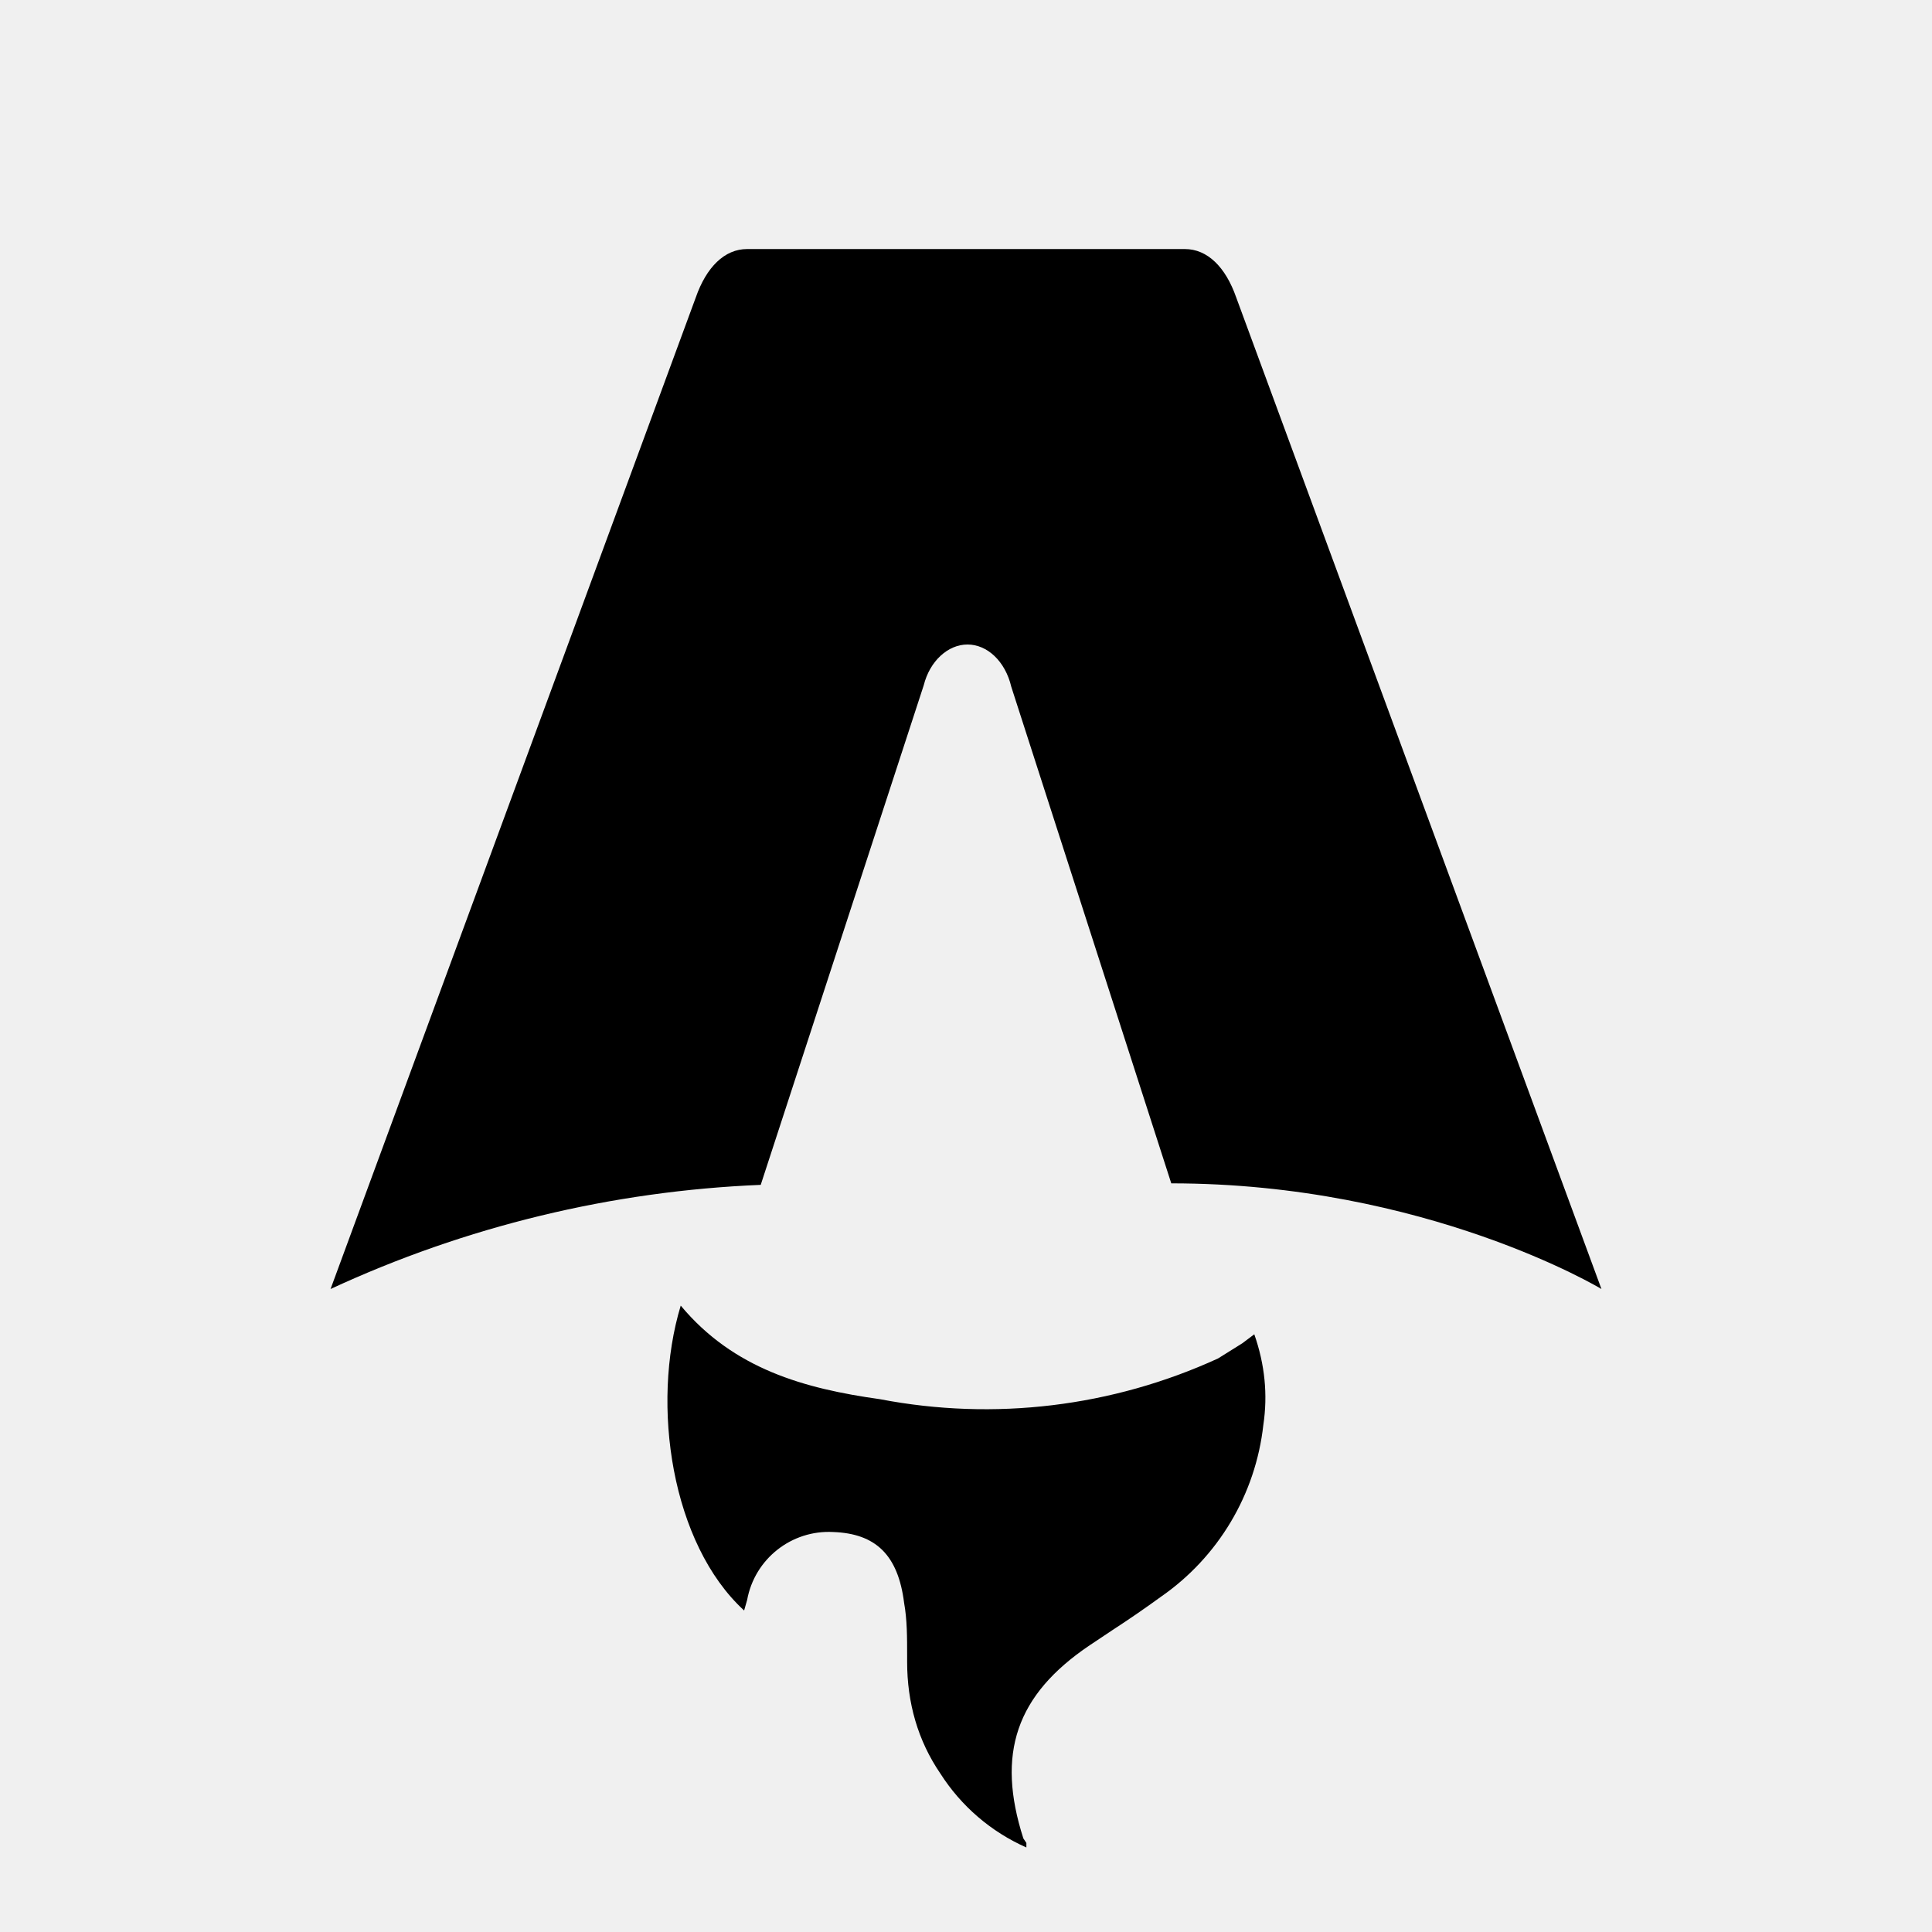
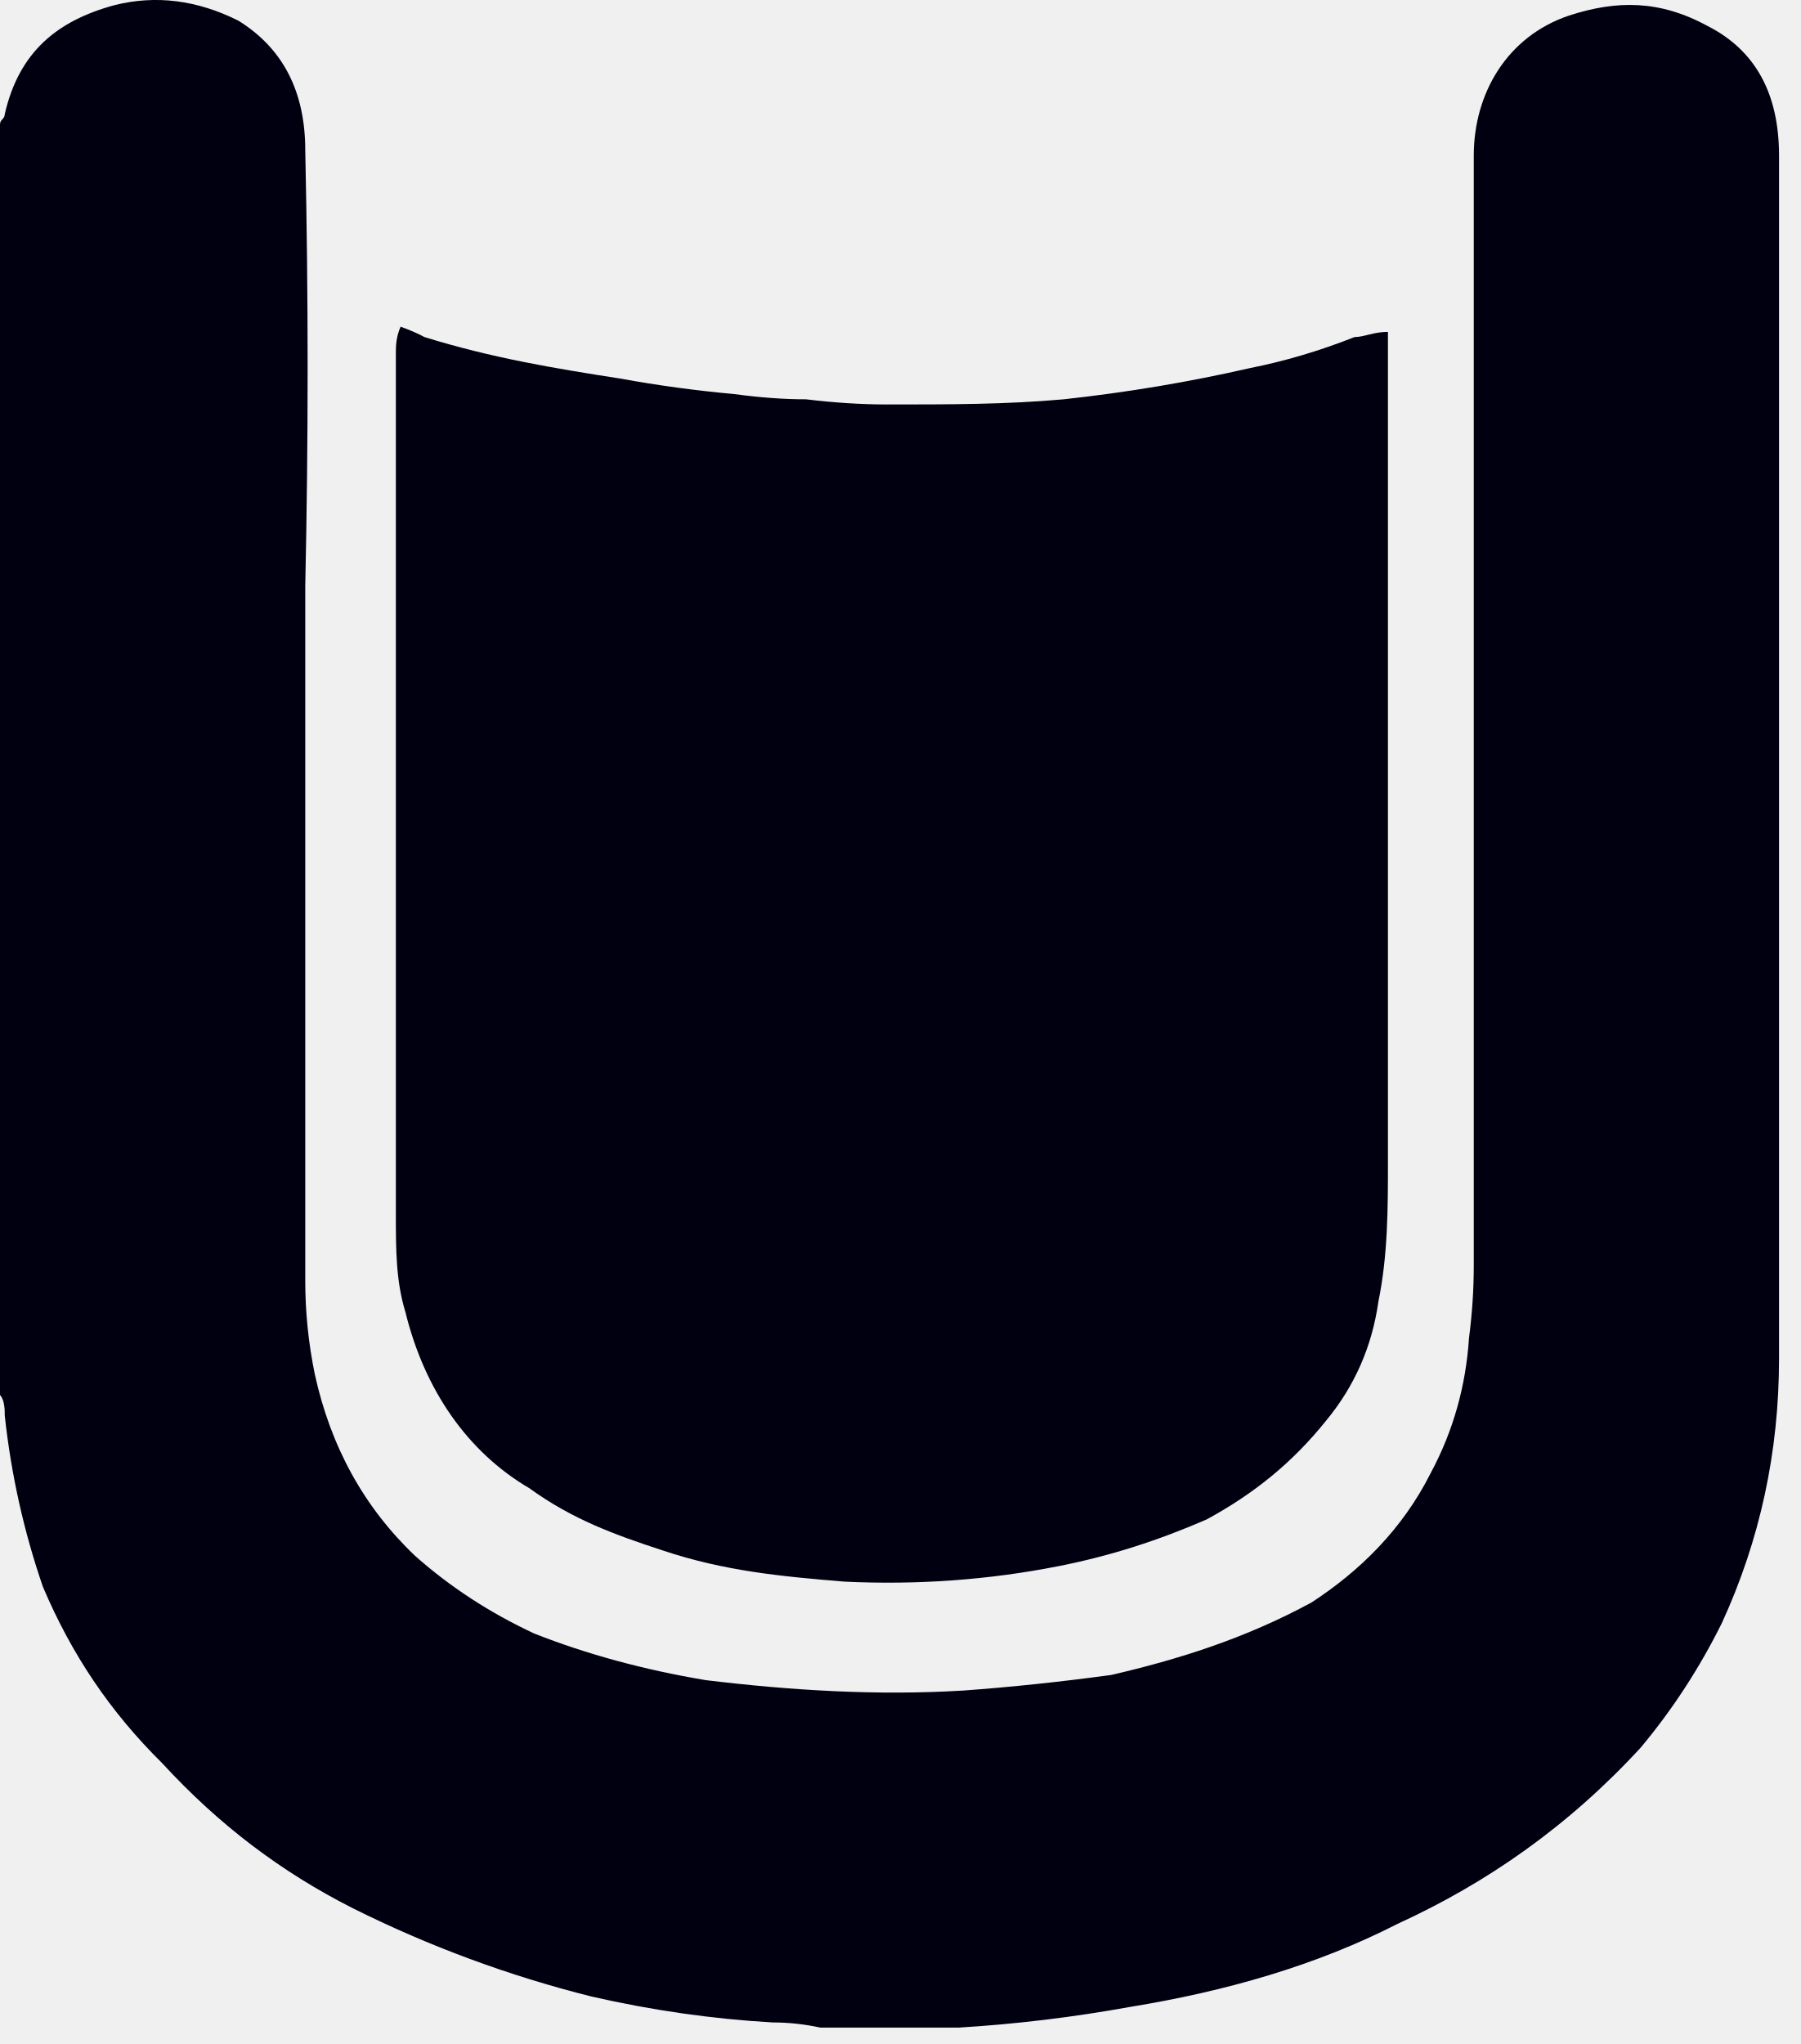
- <svg xmlns="http://www.w3.org/2000/svg" fill="none" viewBox="0 0 128 128">
-   <path d="M50.4 78.5a75.1 75.1 0 0 0-28.5 6.9l24.2-65.7c.7-2 1.9-3.2 3.4-3.2h29c1.5 0 2.7 1.2 3.4 3.2l24.2 65.7s-11.6-7-28.5-7L67 45.5c-.4-1.7-1.6-2.8-2.9-2.8-1.3 0-2.5 1.1-2.9 2.7L50.4 78.5Zm-1.1 28.2Zm-4.2-20.2c-2 6.6-.6 15.8 4.2 20.2a17.5 17.5 0 0 1 .2-.7 5.5 5.5 0 0 1 5.7-4.5c2.8.1 4.3 1.5 4.7 4.7.2 1.1.2 2.3.2 3.5v.4c0 2.7.7 5.2 2.2 7.4a13 13 0 0 0 5.7 4.9v-.3l-.2-.3c-1.8-5.6-.5-9.5 4.4-12.8l1.5-1a73 73 0 0 0 3.2-2.2 16 16 0 0 0 6.8-11.4c.3-2 .1-4-.6-6l-.8.6-1.6 1a37 37 0 0 1-22.4 2.7c-5-.7-9.7-2-13.2-6.2Z" />
-   <style>
-         path { fill: #000; }
-         @media (prefers-color-scheme: dark) {
-             path { fill: #FFF; }
-         }
-     </style>
+ <svg xmlns="http://www.w3.org/2000/svg" width="37" height="42" viewBox="0 0 37 42" fill="none">
+   <path d="M0 2.557C0 2.451 0.098 2.451 0.098 2.344C0.392 1.065 1.176 0.426 2.352 0.106C3.202 -0.107 4.051 -0 4.901 0.426C5.815 0.994 6.273 1.882 6.273 3.09C6.338 6.073 6.338 9.057 6.273 12.041C6.273 16.8 6.273 21.56 6.273 26.319C6.273 26.958 6.338 27.598 6.469 28.237C6.796 29.729 7.482 30.972 8.527 31.967C9.246 32.606 10.063 33.139 10.977 33.565C12.056 33.991 13.232 34.311 14.506 34.524C16.27 34.737 18.034 34.844 19.799 34.737C20.779 34.666 21.792 34.559 22.837 34.417C24.209 34.098 25.581 33.672 26.954 32.926C27.934 32.286 28.816 31.434 29.404 30.262C29.861 29.409 30.123 28.486 30.188 27.491C30.253 26.994 30.286 26.497 30.286 25.999C30.286 18.398 30.286 10.797 30.286 3.196C30.286 1.918 30.972 0.746 32.246 0.319C33.227 -0 34.109 -0 35.089 0.533C36.069 1.03 36.559 1.918 36.559 3.196C36.559 11.437 36.559 19.677 36.559 27.917C36.559 29.835 36.167 31.647 35.383 33.352C34.925 34.275 34.37 35.128 33.717 35.909C32.246 37.508 30.58 38.68 28.718 39.532C27.052 40.385 25.189 40.917 23.229 41.237C22.053 41.45 20.877 41.592 19.701 41.663C19.635 41.663 19.57 41.663 19.505 41.663C18.655 41.663 17.838 41.663 17.054 41.663C16.989 41.663 16.924 41.663 16.858 41.663C16.532 41.592 16.205 41.557 15.878 41.557C14.637 41.486 13.395 41.308 12.154 41.024C10.455 40.598 8.821 39.994 7.253 39.212C5.783 38.467 4.509 37.508 3.332 36.229C2.254 35.163 1.47 33.991 0.882 32.606C0.49 31.469 0.229 30.297 0.098 29.09C0.098 28.983 0.098 28.77 0 28.663C0 19.926 0 11.224 0 2.557Z" fill="#000011" />
+   <path d="M8.233 6.713C8.429 6.784 8.593 6.855 8.723 6.926C10.095 7.352 11.37 7.565 12.742 7.778C13.526 7.921 14.31 8.027 15.094 8.098C15.617 8.169 16.107 8.205 16.564 8.205C17.152 8.276 17.708 8.311 18.231 8.311C19.505 8.311 20.681 8.311 21.857 8.205C23.164 8.063 24.438 7.849 25.68 7.565C26.398 7.423 27.117 7.21 27.836 6.926C28.032 6.926 28.228 6.819 28.522 6.819C28.522 6.89 28.522 6.962 28.522 7.033C28.522 7.601 28.522 8.169 28.522 8.737C28.522 8.951 28.522 9.199 28.522 9.483C28.522 14.314 28.522 19.109 28.522 23.868C28.522 24.827 28.522 25.786 28.326 26.745C28.195 27.669 27.836 28.486 27.248 29.196C26.562 30.049 25.778 30.688 24.797 31.221C23.817 31.647 22.837 31.967 21.759 32.18C20.322 32.464 18.851 32.571 17.349 32.499C16.074 32.393 14.898 32.286 13.624 31.86C12.644 31.54 11.762 31.221 10.88 30.581C9.605 29.835 8.723 28.557 8.331 26.959C8.135 26.319 8.135 25.68 8.135 24.934C8.135 21.95 8.135 18.967 8.135 15.983C8.135 13.071 8.135 10.158 8.135 7.246C8.135 7.139 8.135 6.926 8.233 6.713Z" fill="#000011" />
</svg>
